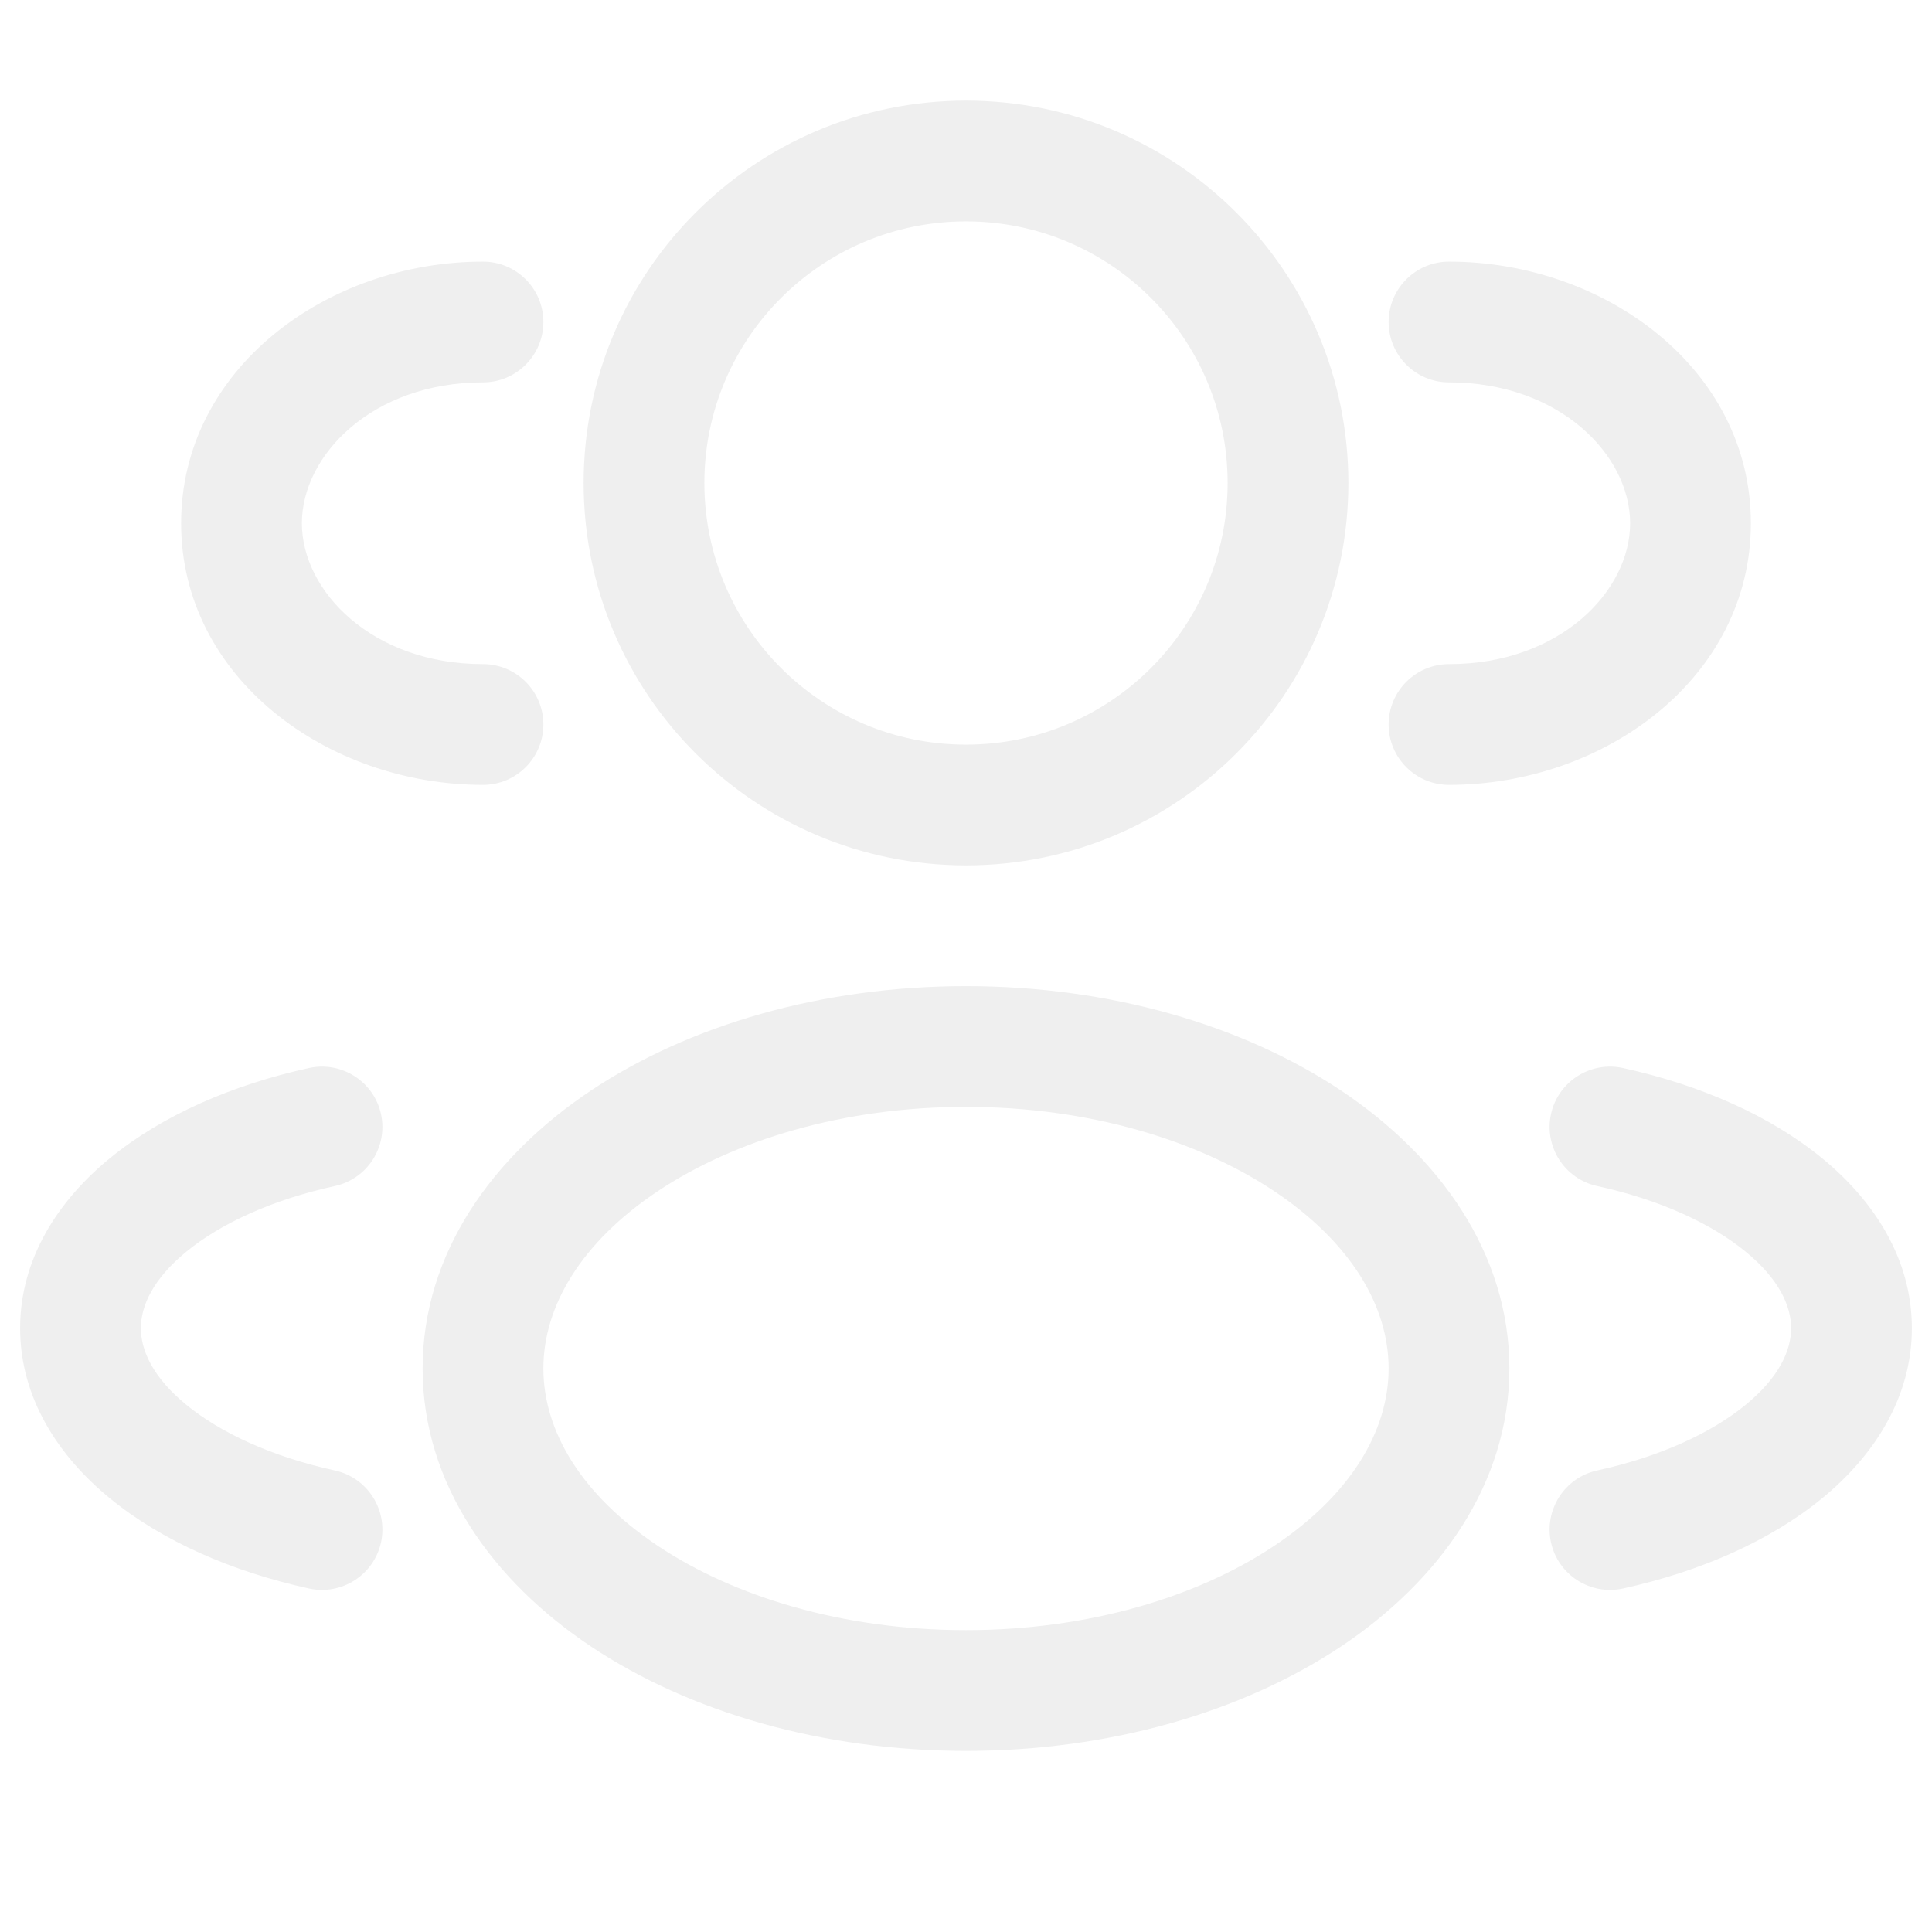
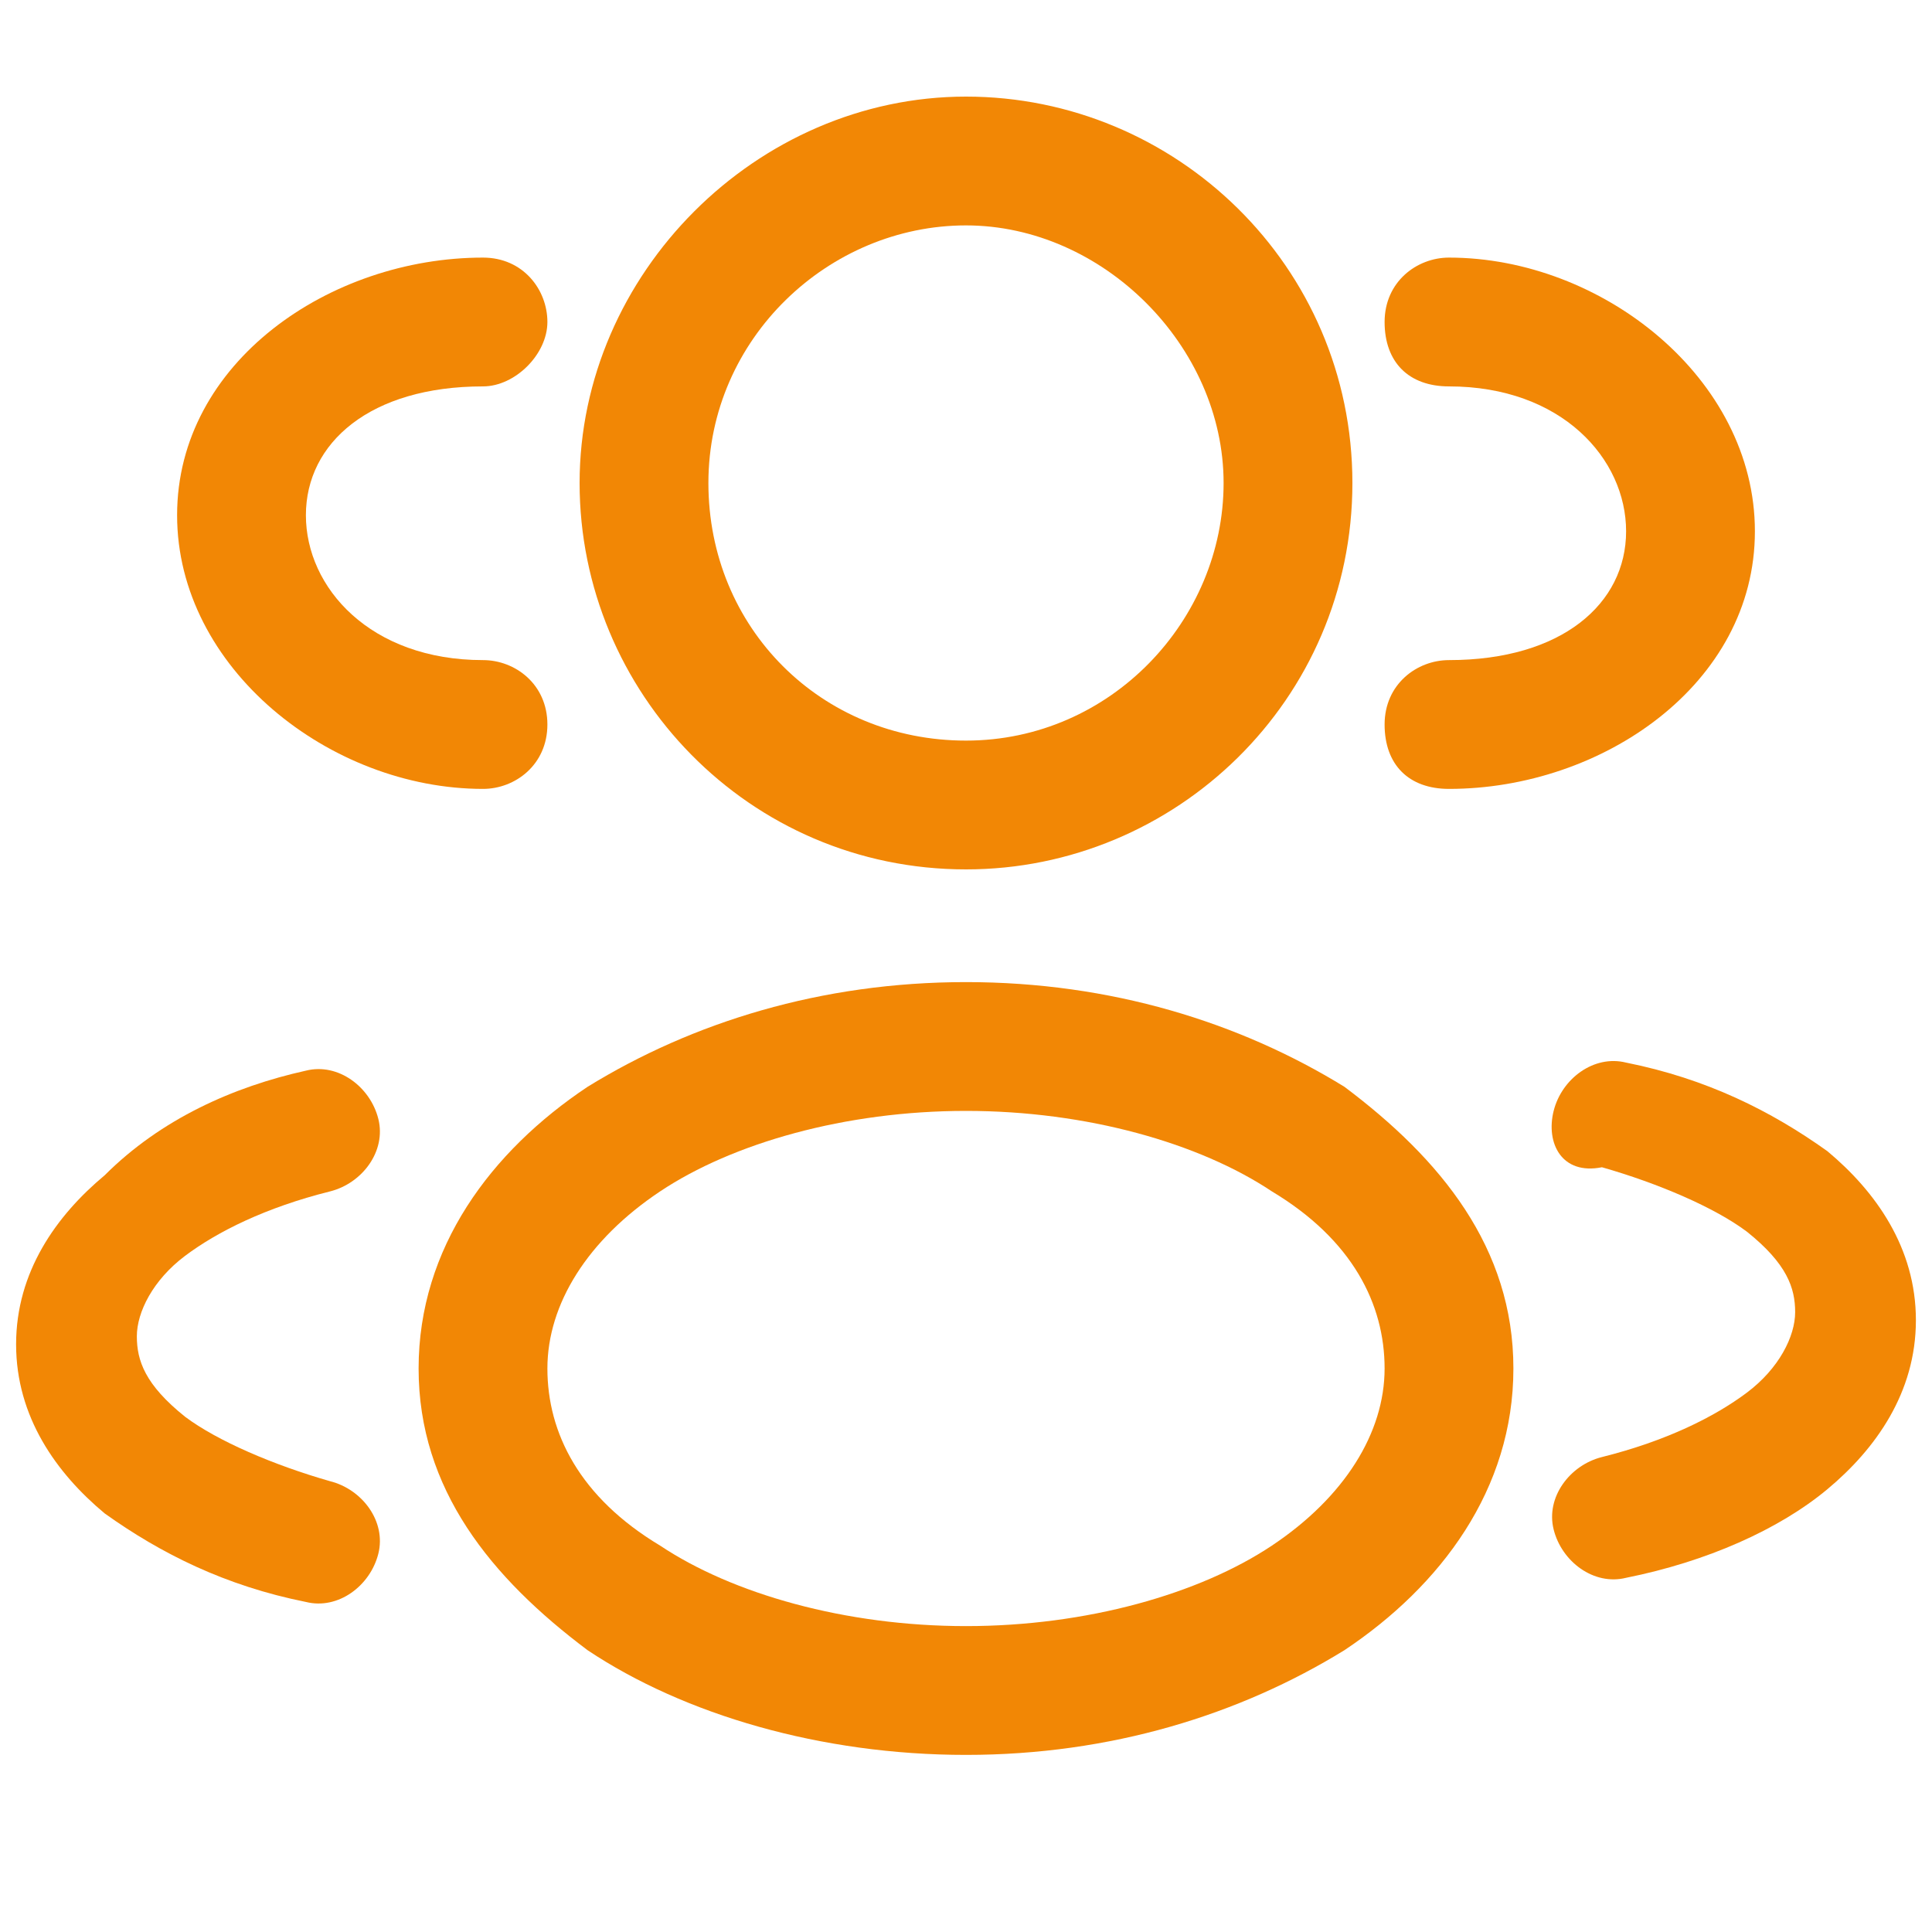
- <svg xmlns="http://www.w3.org/2000/svg" width="24" height="24" viewBox="0 0 24 24" fill="none">
-   <path fill-rule="evenodd" clip-rule="evenodd" d="M12 1.25C9.377 1.25 7.25 3.377 7.25 6C7.25 8.623 9.377 10.75 12 10.75C14.623 10.75 16.75 8.623 16.75 6C16.75 3.377 14.623 1.25 12 1.25ZM8.75 6C8.75 4.205 10.205 2.75 12 2.75C13.795 2.75 15.25 4.205 15.25 6C15.25 7.795 13.795 9.25 12 9.25C10.205 9.25 8.75 7.795 8.75 6Z" fill="#EFEFEF" />
-   <path d="M18 3.25C17.586 3.25 17.25 3.586 17.25 4C17.25 4.414 17.586 4.75 18 4.75C19.377 4.75 20.25 5.656 20.25 6.5C20.25 7.344 19.377 8.25 18 8.25C17.586 8.25 17.25 8.586 17.25 9C17.25 9.414 17.586 9.75 18 9.75C19.937 9.75 21.75 8.417 21.75 6.5C21.75 4.583 19.937 3.25 18 3.25Z" fill="#EFEFEF" />
-   <path d="M6.75 4C6.75 3.586 6.414 3.25 6 3.25C4.063 3.25 2.25 4.583 2.25 6.5C2.25 8.417 4.063 9.75 6 9.75C6.414 9.75 6.75 9.414 6.75 9C6.75 8.586 6.414 8.25 6 8.25C4.624 8.25 3.75 7.344 3.75 6.5C3.75 5.656 4.624 4.75 6 4.75C6.414 4.75 6.75 4.414 6.75 4Z" fill="#EFEFEF" />
-   <path fill-rule="evenodd" clip-rule="evenodd" d="M12 12.25C10.216 12.25 8.566 12.731 7.341 13.547C6.121 14.361 5.25 15.567 5.25 17C5.25 18.433 6.121 19.639 7.341 20.453C8.566 21.269 10.216 21.75 12 21.75C13.784 21.75 15.434 21.269 16.659 20.453C17.878 19.639 18.75 18.433 18.75 17C18.75 15.567 17.878 14.361 16.659 13.547C15.434 12.731 13.784 12.25 12 12.25ZM6.75 17C6.75 16.224 7.222 15.43 8.173 14.796C9.12 14.165 10.471 13.75 12 13.75C13.529 13.75 14.88 14.165 15.827 14.796C16.778 15.43 17.25 16.224 17.25 17C17.25 17.776 16.778 18.57 15.827 19.204C14.88 19.835 13.529 20.25 12 20.25C10.471 20.25 9.12 19.835 8.173 19.204C7.222 18.57 6.75 17.776 6.75 17Z" fill="#EFEFEF" />
-   <path d="M19.267 13.839C19.356 13.435 19.756 13.179 20.161 13.267C21.122 13.478 21.989 13.859 22.633 14.386C23.276 14.912 23.75 15.635 23.75 16.5C23.75 17.365 23.276 18.088 22.633 18.614C21.989 19.141 21.122 19.522 20.161 19.733C19.756 19.821 19.356 19.565 19.267 19.161C19.179 18.756 19.435 18.356 19.839 18.267C20.632 18.094 21.265 17.795 21.683 17.453C22.101 17.111 22.25 16.776 22.25 16.5C22.25 16.224 22.101 15.889 21.683 15.547C21.265 15.205 20.632 14.906 19.839 14.733C19.435 14.644 19.179 14.244 19.267 13.839Z" fill="#EFEFEF" />
-   <path d="M3.839 13.267C4.244 13.179 4.644 13.435 4.733 13.839C4.821 14.244 4.565 14.644 4.161 14.733C3.368 14.906 2.735 15.205 2.317 15.547C1.899 15.889 1.75 16.224 1.75 16.5C1.75 16.776 1.899 17.111 2.317 17.453C2.735 17.795 3.368 18.094 4.161 18.267C4.565 18.356 4.821 18.756 4.733 19.161C4.644 19.565 4.244 19.821 3.839 19.733C2.877 19.522 2.011 19.141 1.367 18.614C0.724 18.088 0.25 17.365 0.25 16.5C0.25 15.635 0.724 14.912 1.367 14.386C2.011 13.859 2.877 13.478 3.839 13.267Z" fill="#EFEFEF" />
+ <svg xmlns="http://www.w3.org/2000/svg" version="1.1" id="Layer_1" x="0px" y="0px" viewBox="0 0 24 24" style="enable-background:new 0 0 24 24;" xml:space="preserve">
+   <style type="text/css">
+ 	.st0{fill-rule:evenodd;clip-rule:evenodd;fill:#F28705;}
+ 	.st1{fill:#F28705;}
+ </style>
+   <path class="st0" d="M12,1.2C9.4,1.2,7.2,3.4,7.2,6s2.1,4.8,4.8,4.8c2.6,0,4.8-2.1,4.8-4.8S14.6,1.2,12,1.2z M8.8,6  c0-1.8,1.5-3.2,3.2-3.2s3.2,1.5,3.2,3.2S13.8,9.2,12,9.2S8.8,7.8,8.8,6z" />
+   <path class="st1" d="M18,3.2c-0.4,0-0.8,0.3-0.8,0.8s0.3,0.8,0.8,0.8c1.4,0,2.2,0.9,2.2,1.8S19.4,8.2,18,8.2c-0.4,0-0.8,0.3-0.8,0.8  s0.3,0.8,0.8,0.8c1.9,0,3.8-1.3,3.8-3.2S19.9,3.2,18,3.2z" />
+   <path class="st1" d="M6.8,4c0-0.4-0.3-0.8-0.8-0.8c-1.9,0-3.8,1.3-3.8,3.2S4.1,9.8,6,9.8c0.4,0,0.8-0.3,0.8-0.8S6.4,8.2,6,8.2  c-1.4,0-2.2-0.9-2.2-1.8S4.6,4.8,6,4.8C6.4,4.8,6.8,4.4,6.8,4z" />
+   <path class="st0" d="M12,12.2c-1.8,0-3.4,0.5-4.7,1.3c-1.2,0.8-2.1,2-2.1,3.5s0.9,2.6,2.1,3.5c1.2,0.8,2.9,1.3,4.7,1.3  s3.4-0.5,4.7-1.3c1.2-0.8,2.1-2,2.1-3.5s-0.9-2.6-2.1-3.5C15.4,12.7,13.8,12.2,12,12.2z M6.8,17c0-0.8,0.5-1.6,1.4-2.2  c0.9-0.6,2.3-1,3.8-1s2.9,0.4,3.8,1c1,0.6,1.4,1.4,1.4,2.2s-0.5,1.6-1.4,2.2c-0.9,0.6-2.3,1-3.8,1s-2.9-0.4-3.8-1  C7.2,18.6,6.8,17.8,6.8,17z" />
+   <path class="st1" d="M19.3,13.8c0.1-0.4,0.5-0.7,0.9-0.6c1,0.2,1.8,0.6,2.5,1.1c0.6,0.5,1.1,1.2,1.1,2.1c0,0.9-0.5,1.6-1.1,2.1  c-0.6,0.5-1.5,0.9-2.5,1.1c-0.4,0.1-0.8-0.2-0.9-0.6c-0.1-0.4,0.2-0.8,0.6-0.9c0.8-0.2,1.4-0.5,1.8-0.8c0.4-0.3,0.6-0.7,0.6-1  s-0.1-0.6-0.6-1c-0.4-0.3-1.1-0.6-1.8-0.8C19.4,14.6,19.2,14.2,19.3,13.8z" />
+   <path class="st1" d="M3.8,13.3c0.4-0.1,0.8,0.2,0.9,0.6c0.1,0.4-0.2,0.8-0.6,0.9c-0.8,0.2-1.4,0.5-1.8,0.8c-0.4,0.3-0.6,0.7-0.6,1  s0.1,0.6,0.6,1c0.4,0.3,1.1,0.6,1.8,0.8c0.4,0.1,0.7,0.5,0.6,0.9c-0.1,0.4-0.5,0.7-0.9,0.6c-1-0.2-1.8-0.6-2.5-1.1  c-0.6-0.5-1.1-1.2-1.1-2.1c0-0.9,0.5-1.6,1.1-2.1C2,13.9,2.9,13.5,3.8,13.3z" />
</svg>
